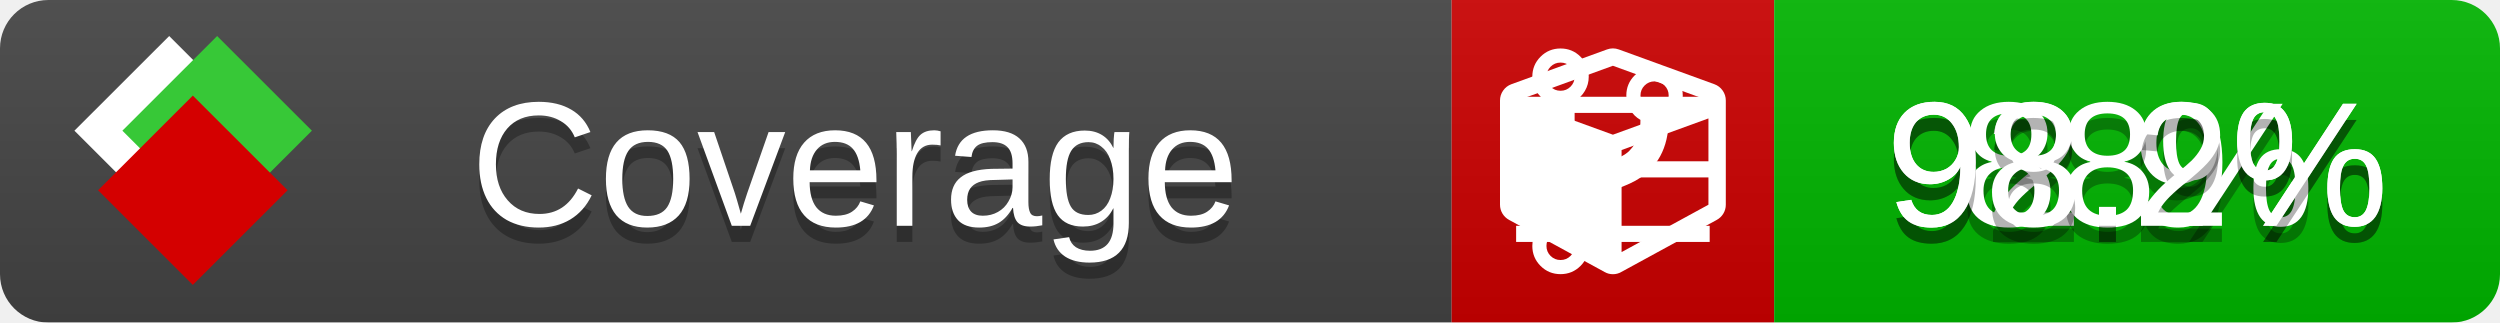
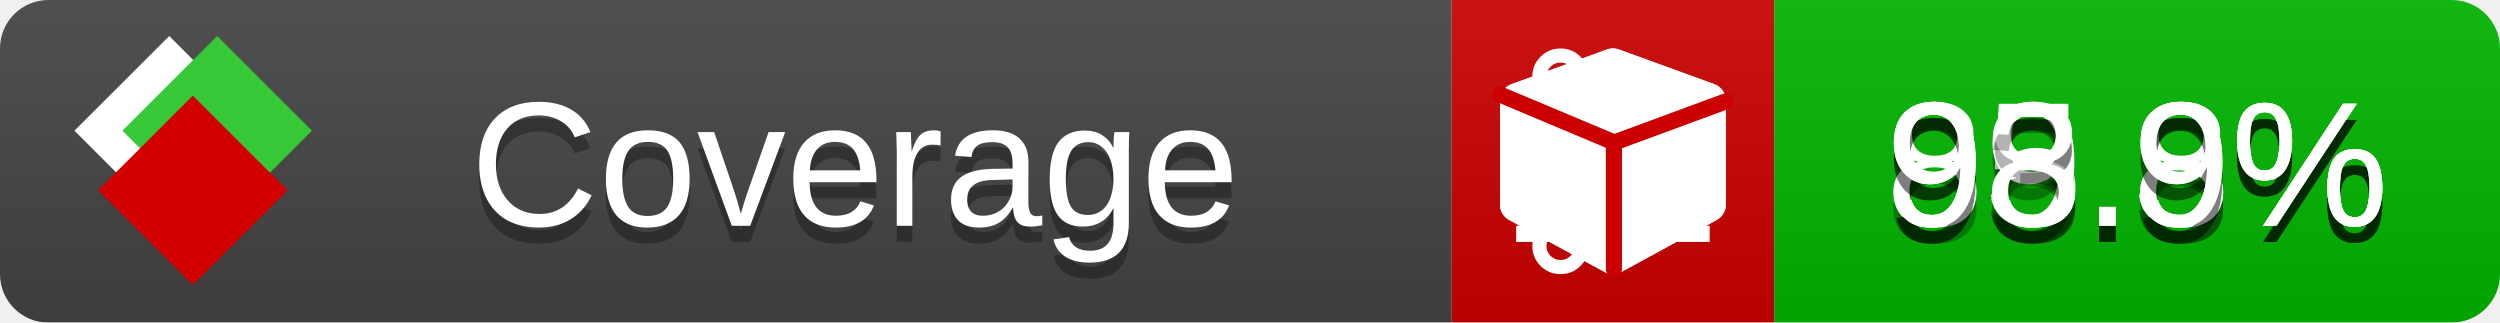
<svg xmlns="http://www.w3.org/2000/svg" xmlns:xlink="http://www.w3.org/1999/xlink" width="155" height="20">
  <style type="text/css">
          
            @keyframes fade1 {
                0% { visibility: visible; opacity: 1; }
-                27% { visibility: visible; opacity: 1; }
-                33% { visibility: hidden; opacity: 0; }
-                60% { visibility: hidden; opacity: 0; }
-                66% { visibility: hidden; opacity: 0; }
-                93% { visibility: hidden; opacity: 0; }
+                23% { visibility: visible; opacity: 1; }
+                25% { visibility: hidden; opacity: 0; }
+                48% { visibility: hidden; opacity: 0; }
+                50% { visibility: hidden; opacity: 0; }
+                73% { visibility: hidden; opacity: 0; }
+                75% { visibility: hidden; opacity: 0; }
+                98% { visibility: hidden; opacity: 0; }
              100% { visibility: visible; opacity: 1; }
            }
            @keyframes fade2 {
                0% { visibility: hidden; opacity: 0; }
-                27% { visibility: hidden; opacity: 0; }
-                33% { visibility: visible; opacity: 1; }
-                60% { visibility: visible; opacity: 1; }
-                66% { visibility: hidden; opacity: 0; }
-                93% { visibility: hidden; opacity: 0; }
+                23% { visibility: hidden; opacity: 0; }
+                25% { visibility: visible; opacity: 1; }
+                48% { visibility: visible; opacity: 1; }
+                50% { visibility: hidden; opacity: 0; }
+                73% { visibility: hidden; opacity: 0; }
+                75% { visibility: hidden; opacity: 0; }
+                98% { visibility: hidden; opacity: 0; }
              100% { visibility: hidden; opacity: 0; }
            }
            @keyframes fade3 {
                0% { visibility: hidden; opacity: 0; }
-                27% { visibility: hidden; opacity: 0; }
-                33% { visibility: hidden; opacity: 0; }
-                60% { visibility: hidden; opacity: 0; }
-                66% { visibility: visible; opacity: 1; }
-                93% { visibility: visible; opacity: 1; }
+                23% { visibility: hidden; opacity: 0; }
+                25% { visibility: hidden; opacity: 0; }
+                48% { visibility: hidden; opacity: 0; }
+                50% { visibility: visible; opacity: 1; }
+                73% { visibility: visible; opacity: 1; }
+                75% { visibility: hidden; opacity: 0; }
+                98% { visibility: hidden; opacity: 0; }
+               100% { visibility: hidden; opacity: 0; }
+             }
+             @keyframes fade4 {
+                 0% { visibility: hidden; opacity: 0; }
+                23% { visibility: hidden; opacity: 0; }
+                25% { visibility: hidden; opacity: 0; }
+                48% { visibility: hidden; opacity: 0; }
+                50% { visibility: hidden; opacity: 0; }
+                73% { visibility: hidden; opacity: 0; }
+                75% { visibility: visible; opacity: 1; }
+                98% { visibility: visible; opacity: 1; }
              100% { visibility: hidden; opacity: 0; }
            }
            .linecoverage {
                animation-duration: 15s;
                animation-name: fade1;
                animation-iteration-count: infinite;
            }
            .branchcoverage {
                animation-duration: 15s;
                animation-name: fade2;
                animation-iteration-count: infinite;
            }
            .methodcoverage {
                animation-duration: 15s;
                animation-name: fade3;
+                 animation-iteration-count: infinite;
+             }
+             .fullmethodcoverage {
+                 animation-duration: 15s;
+                 animation-name: fade4;
                animation-iteration-count: infinite;
            }
          
    </style>
  <defs>
    <linearGradient id="gradient" x2="0" y2="100%">
      <stop offset="0" stop-color="#bbb" stop-opacity=".1" />
      <stop offset="1" stop-opacity=".1" />
    </linearGradient>
    <linearGradient id="c">
      <stop offset="0" stop-color="#d40000" />
      <stop offset="1" stop-color="#ff2a2a" />
    </linearGradient>
    <linearGradient id="a">
      <stop offset="0" stop-color="#e0e0de" />
      <stop offset="1" stop-color="#fff" />
    </linearGradient>
    <linearGradient id="b">
      <stop offset="0" stop-color="#37c837" />
      <stop offset="1" stop-color="#217821" />
    </linearGradient>
    <linearGradient xlink:href="#a" id="e" x1="106.44" x2="69.96" y1="-11.96" y2="-46.84" gradientTransform="matrix(-.8426 -.00045 -.00045 -.8426 -94.27 -75.82)" gradientUnits="userSpaceOnUse" />
    <linearGradient xlink:href="#b" id="f" x1="56.19" x2="77.97" y1="-23.45" y2="10.62" gradientTransform="matrix(.8426 .00045 .00045 .8426 94.27 75.82)" gradientUnits="userSpaceOnUse" />
    <linearGradient xlink:href="#c" id="g" x1="79.98" x2="132.9" y1="10.79" y2="10.79" gradientTransform="matrix(.8426 .00045 .00045 .8426 94.27 75.82)" gradientUnits="userSpaceOnUse" />
    <mask id="mask">
      <rect width="155" height="20" rx="3" fill="#fff" />
    </mask>
    <g id="icon" transform="matrix(.04486 0 0 .04481 -.48 -.63)">
      <rect width="52.92" height="52.92" x="-109.72" y="-27.13" fill="url(#e)" transform="rotate(-135)" />
      <rect width="52.92" height="52.92" x="70.19" y="-39.18" fill="url(#f)" transform="rotate(45)" />
      <rect width="52.92" height="52.92" x="80.05" y="-15.74" fill="url(#g)" transform="rotate(45)" />
    </g>
  </defs>
  <g mask="url(#mask)">
    <rect x="0" y="0" width="90" height="20" fill="#444" />
    <rect x="90" y="0" width="20" height="20" fill="#c00" />
    <rect x="110" y="0" width="45" height="20" fill="#00B600" />
    <rect x="0" y="0" width="155" height="20" fill="url(#gradient)" />
  </g>
  <g>
    <path class="linecoverage" stroke="#fff" d="M94 6.5 h12 M94 10.5 h12 M94 14.5 h12" />
    <path class="branchcoverage" fill="#fff" d="m 97.628,15.247 q 0,-0.364 -0.255,-0.619 -0.255,-0.255 -0.619,-0.255 -0.364,0 -0.619,0.255 -0.255,0.255 -0.255,0.619 0,0.364 0.255,0.619 0.255,0.255 0.619,0.255 0.364,0 0.619,-0.255 0.255,-0.255 0.255,-0.619 z m 0,-10.493 q 0,-0.364 -0.255,-0.619 -0.255,-0.255 -0.619,-0.255 -0.364,0 -0.619,0.255 -0.255,0.255 -0.255,0.619 0,0.364 0.255,0.619 0.255,0.255 0.619,0.255 0.364,0 0.619,-0.255 0.255,-0.255 0.255,-0.619 z m 5.83,1.166 q 0,-0.364 -0.255,-0.619 -0.255,-0.255 -0.619,-0.255 -0.364,0 -0.619,0.255 -0.255,0.255 -0.255,0.619 0,0.364 0.255,0.619 0.255,0.255 0.619,0.255 0.364,0 0.619,-0.255 0.255,-0.255 0.255,-0.619 z m 0.874,0 q 0,0.474 -0.237,0.879 -0.237,0.405 -0.638,0.633 -0.018,2.614 -2.059,3.771 -0.619,0.346 -1.849,0.738 -1.166,0.364 -1.544,0.647 -0.378,0.282 -0.378,0.911 l 0,0.237 q 0.401,0.228 0.638,0.633 0.237,0.405 0.237,0.879 0,0.729 -0.51,1.239 -0.51,0.51 -1.239,0.51 -0.729,0 -1.239,-0.51 -0.51,-0.51 -0.51,-1.239 0,-0.474 0.237,-0.879 0.237,-0.405 0.638,-0.633 l 0,-7.469 q -0.401,-0.228 -0.638,-0.633 -0.237,-0.405 -0.237,-0.879 0,-0.729 0.51,-1.239 0.51,-0.51 1.239,-0.51 0.729,0 1.239,0.51 0.51,0.51 0.51,1.239 0,0.474 -0.237,0.879 -0.237,0.405 -0.638,0.633 l 0,4.527 q 0.492,-0.237 1.403,-0.519 0.501,-0.155 0.797,-0.269 0.296,-0.114 0.642,-0.282 0.346,-0.169 0.537,-0.36 0.191,-0.191 0.369,-0.465 0.178,-0.273 0.255,-0.633 0.077,-0.36 0.077,-0.833 -0.401,-0.228 -0.638,-0.633 -0.237,-0.405 -0.237,-0.879 0,-0.729 0.51,-1.239 0.51,-0.51 1.239,-0.51 0.729,0 1.239,0.51 0.51,0.51 0.51,1.239 z" />
    <path class="methodcoverage" fill="#fff" d="m 100.538,15.629 5.385,-2.936 v -5.351 l -5.385,1.96 z M 100,8.351 105.873,6.214 100,4.077 94.127,6.214 Z m 7,-2.12 v 6.462 q 0,0.294 -0.151,0.547 -0.151,0.252 -0.412,0.395 l -5.923,3.231 q -0.236,0.135 -0.513,0.135 -0.278,0 -0.513,-0.135 l -5.923,-3.231 Q 93.303,13.492 93.151,13.239 93,12.987 93,12.692 v -6.462 q 0,-0.337 0.194,-0.614 0.194,-0.278 0.513,-0.395 l 5.923,-2.154 q 0.185,-0.067 0.37,-0.067 0.185,0 0.37,0.067 l 5.923,2.154 q 0.32,0.118 0.513,0.395 Q 107,5.894 107,6.231 Z" />
+     <path class="fullmethodcoverage" fill="#fff" d="m 107,6.231 v 6.462 c 0,0.196 -0.051,0.379 -0.151,0.547 -0.101,0.168 -0.238,0.3 -0.412,0.395 l -5.923,3.231 c -0.157,0.09 -0.328,0.135 -0.513,0.135 -0.185,0 -0.356,-0.045 -0.513,-0.135 l -5.923,-3.231 C 93.39,13.539 93.252,13.407 93.151,13.239 93.05,13.071 93,12.889 93,12.692 v -6.462 c 0,-0.224 0.065,-0.429 0.194,-0.614 0.129,-0.185 0.3,-0.317 0.513,-0.395 l 5.923,-2.154 c 0.123,-0.045 0.247,-0.067 0.37,-0.067 0.123,0 0.247,0.022 0.37,0.067 l 5.923,2.154 c 0.213,0.079 0.384,0.21 0.513,0.395 0.129,0.185 0.194,0.39 0.194,0.614 z" />
+     <path class="fullmethodcoverage" style="fill:none;stroke:#cc0000;stroke-width:1;stroke-linecap:round;stroke-dasharray:none;stroke-opacity:1" d="m 100.064,16.677 -0.002,-7.833 6.906,-2.547" />
+     <path class="fullmethodcoverage" style="fill:none;stroke:#cc0000;stroke-width:1;stroke-linecap:round;stroke-dasharray:none;stroke-opacity:1" d="M 99.914,8.765 93.052,5.882" />
  </g>
  <g fill="#fff" text-anchor="middle" font-family="Verdana,Arial,Geneva,sans-serif" font-size="11">
    <a xlink:href="https://github.com/danielpalme/ReportGenerator" target="_top">
      <use xlink:href="#icon" transform="translate(3,1) scale(3.5)" />
    </a>
    <text x="53" y="15" fill="#010101" fill-opacity=".3">Coverage</text>
    <text x="53" y="14" fill="#fff">Coverage</text>
-     <text class="linecoverage" x="132.5" y="15" fill="#010101" fill-opacity=".3">92.9%</text>
-     <text class="linecoverage" x="132.5" y="14">92.9%</text>
-     <text class="branchcoverage" x="132.5" y="15" fill="#010101" fill-opacity=".3">88%</text>
-     <text class="branchcoverage" x="132.5" y="14">88%</text>
-     <text class="methodcoverage" x="132.5" y="15" fill="#010101" fill-opacity=".3">98.2%</text>
-     <text class="methodcoverage" x="132.5" y="14">98.2%</text>
+     <text class="linecoverage" x="132.5" y="15" fill="#010101" fill-opacity=".3">95.8%</text>
+     <text class="linecoverage" x="132.5" y="14">95.8%</text>
+     <text class="branchcoverage" x="132.5" y="15" fill="#010101" fill-opacity=".3">89.3%</text>
+     <text class="branchcoverage" x="132.5" y="14">89.3%</text>
+     <text class="methodcoverage" x="132.5" y="15" fill="#010101" fill-opacity=".3">98.9%</text>
+     <text class="methodcoverage" x="132.5" y="14">98.9%</text>
+     <text class="fullmethodcoverage" x="132.5" y="15" fill="#010101" fill-opacity=".3">93.9%</text>
+     <text class="fullmethodcoverage" x="132.5" y="14">93.9%</text>
  </g>
  <g>
    <rect class="linecoverage" x="90" y="0" width="65" height="20" fill-opacity="0" />
    <rect class="branchcoverage" x="90" y="0" width="65" height="20" fill-opacity="0" />
    <rect class="methodcoverage" x="90" y="0" width="65" height="20" fill-opacity="0" />
+     <rect class="fullmethodcoverage" x="90" y="0" width="65" height="20" fill-opacity="0" />
  </g>
</svg>
